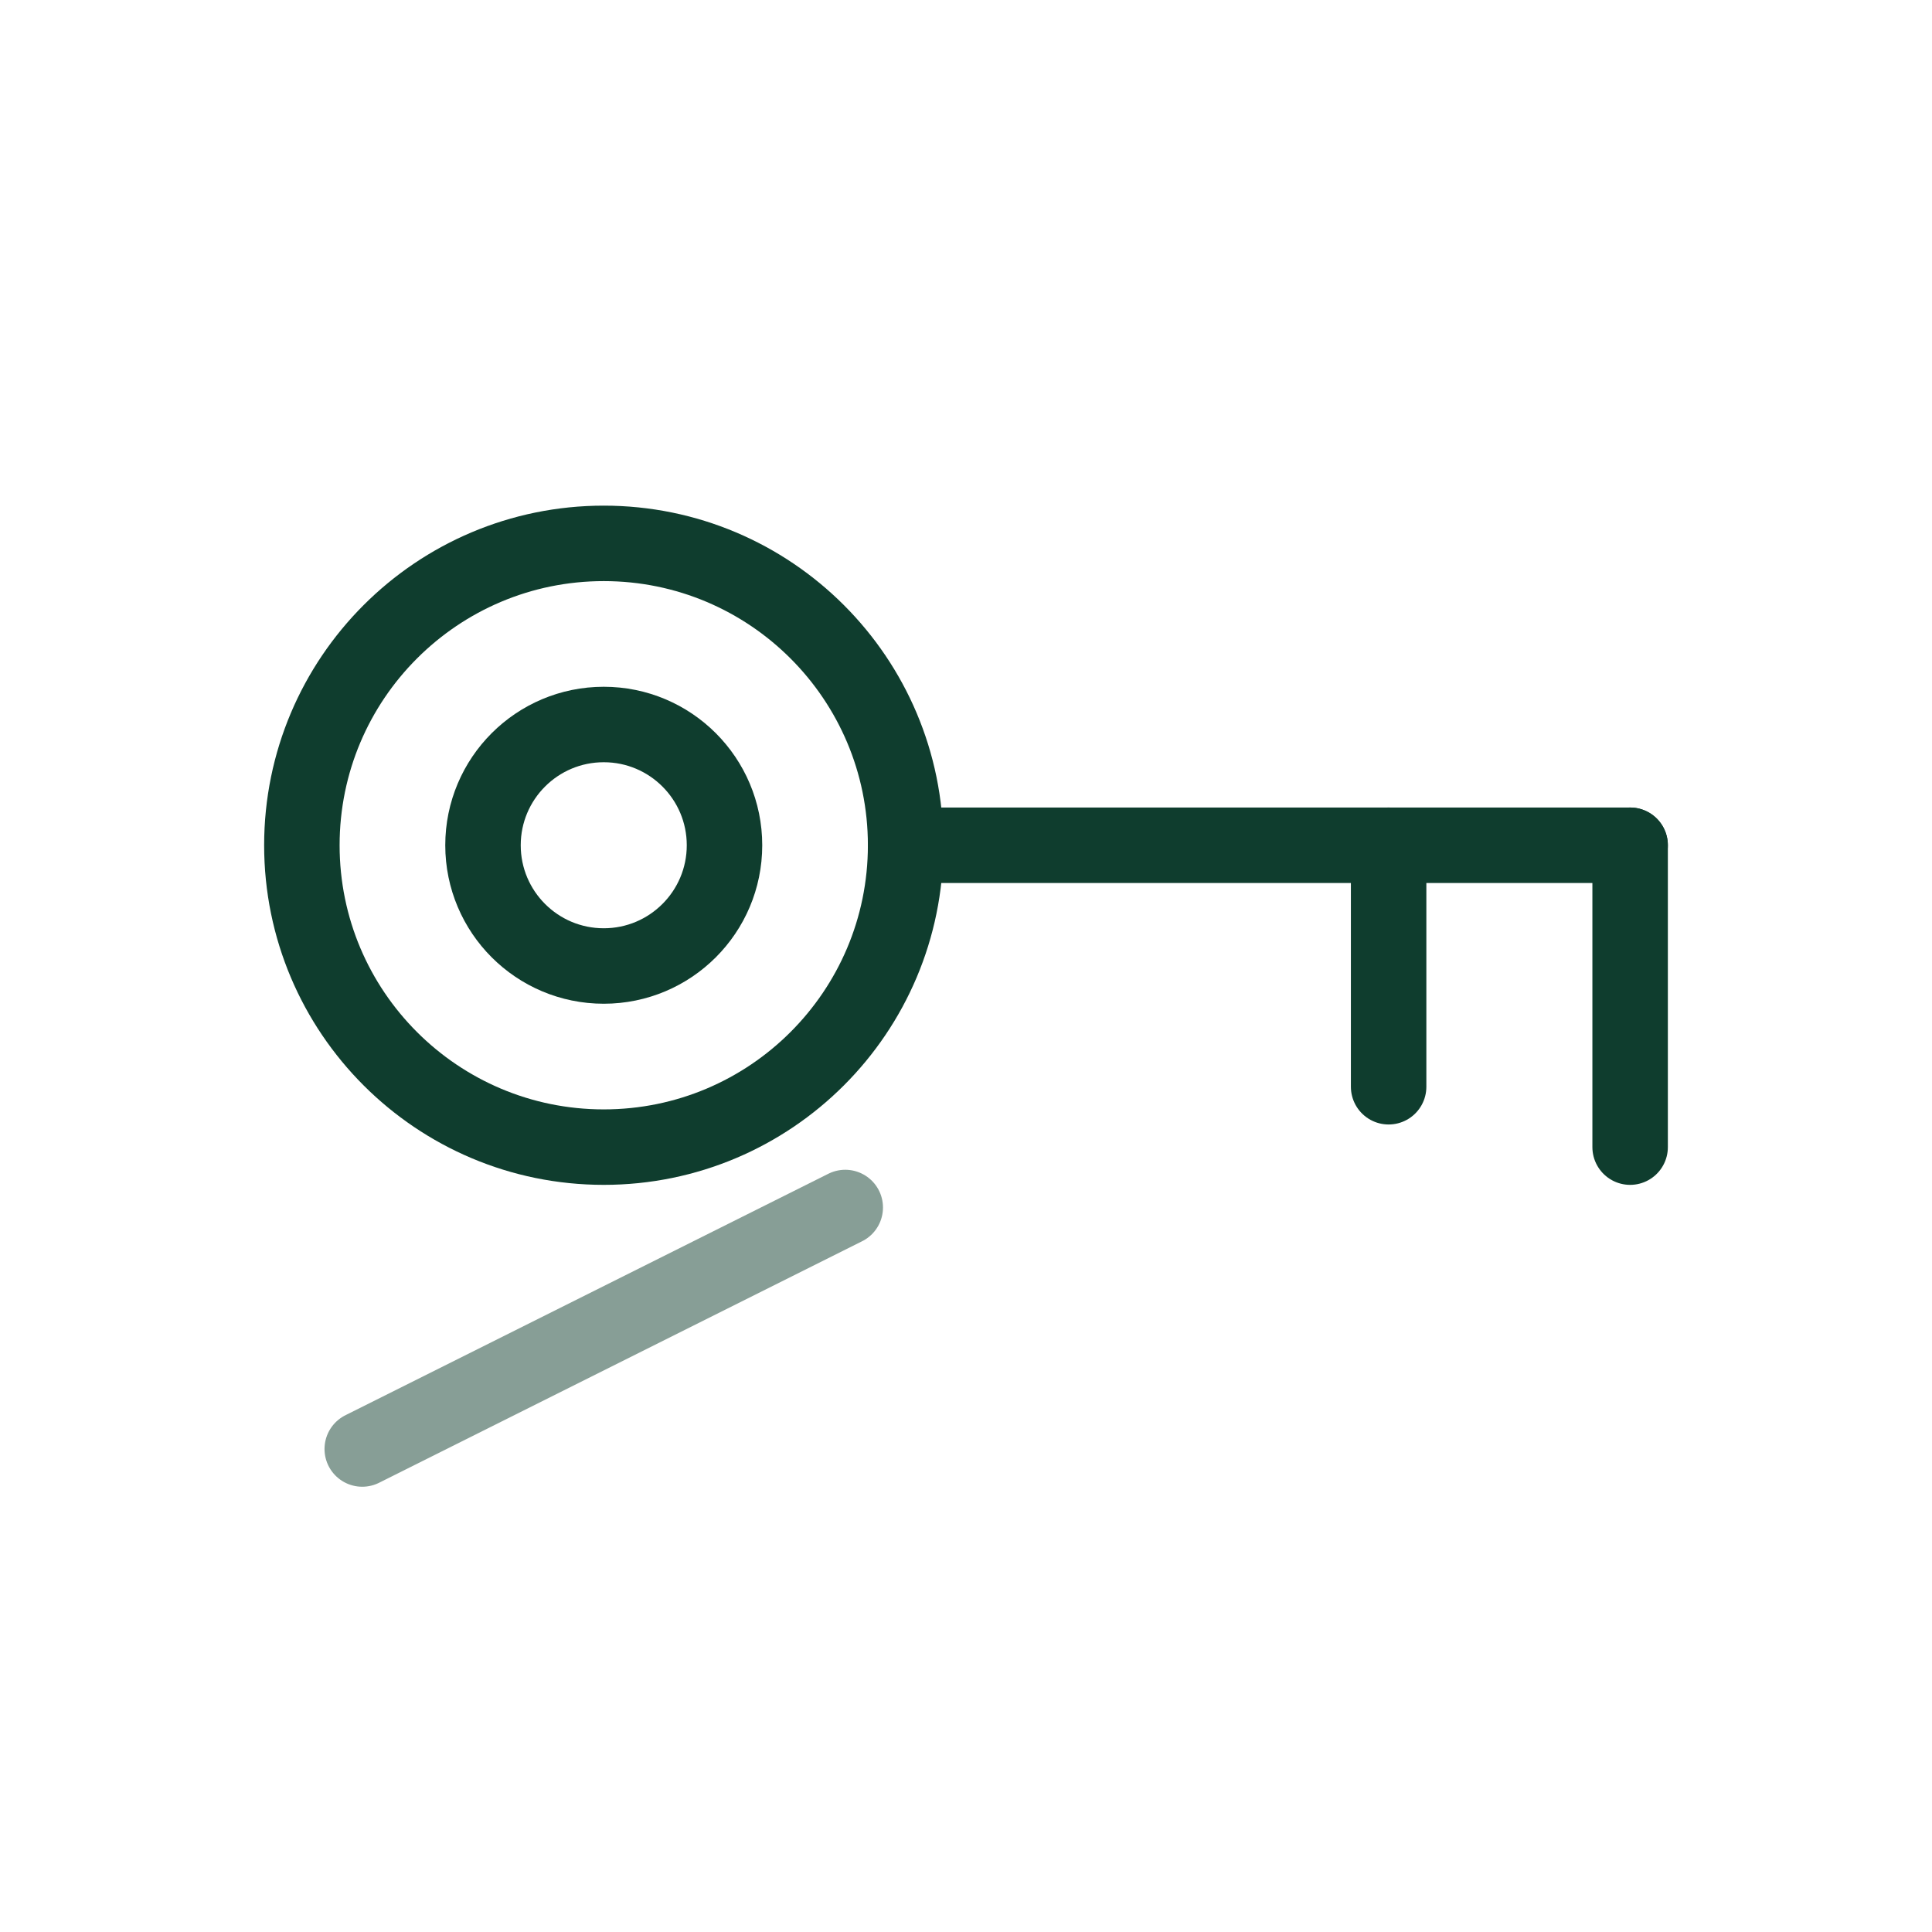
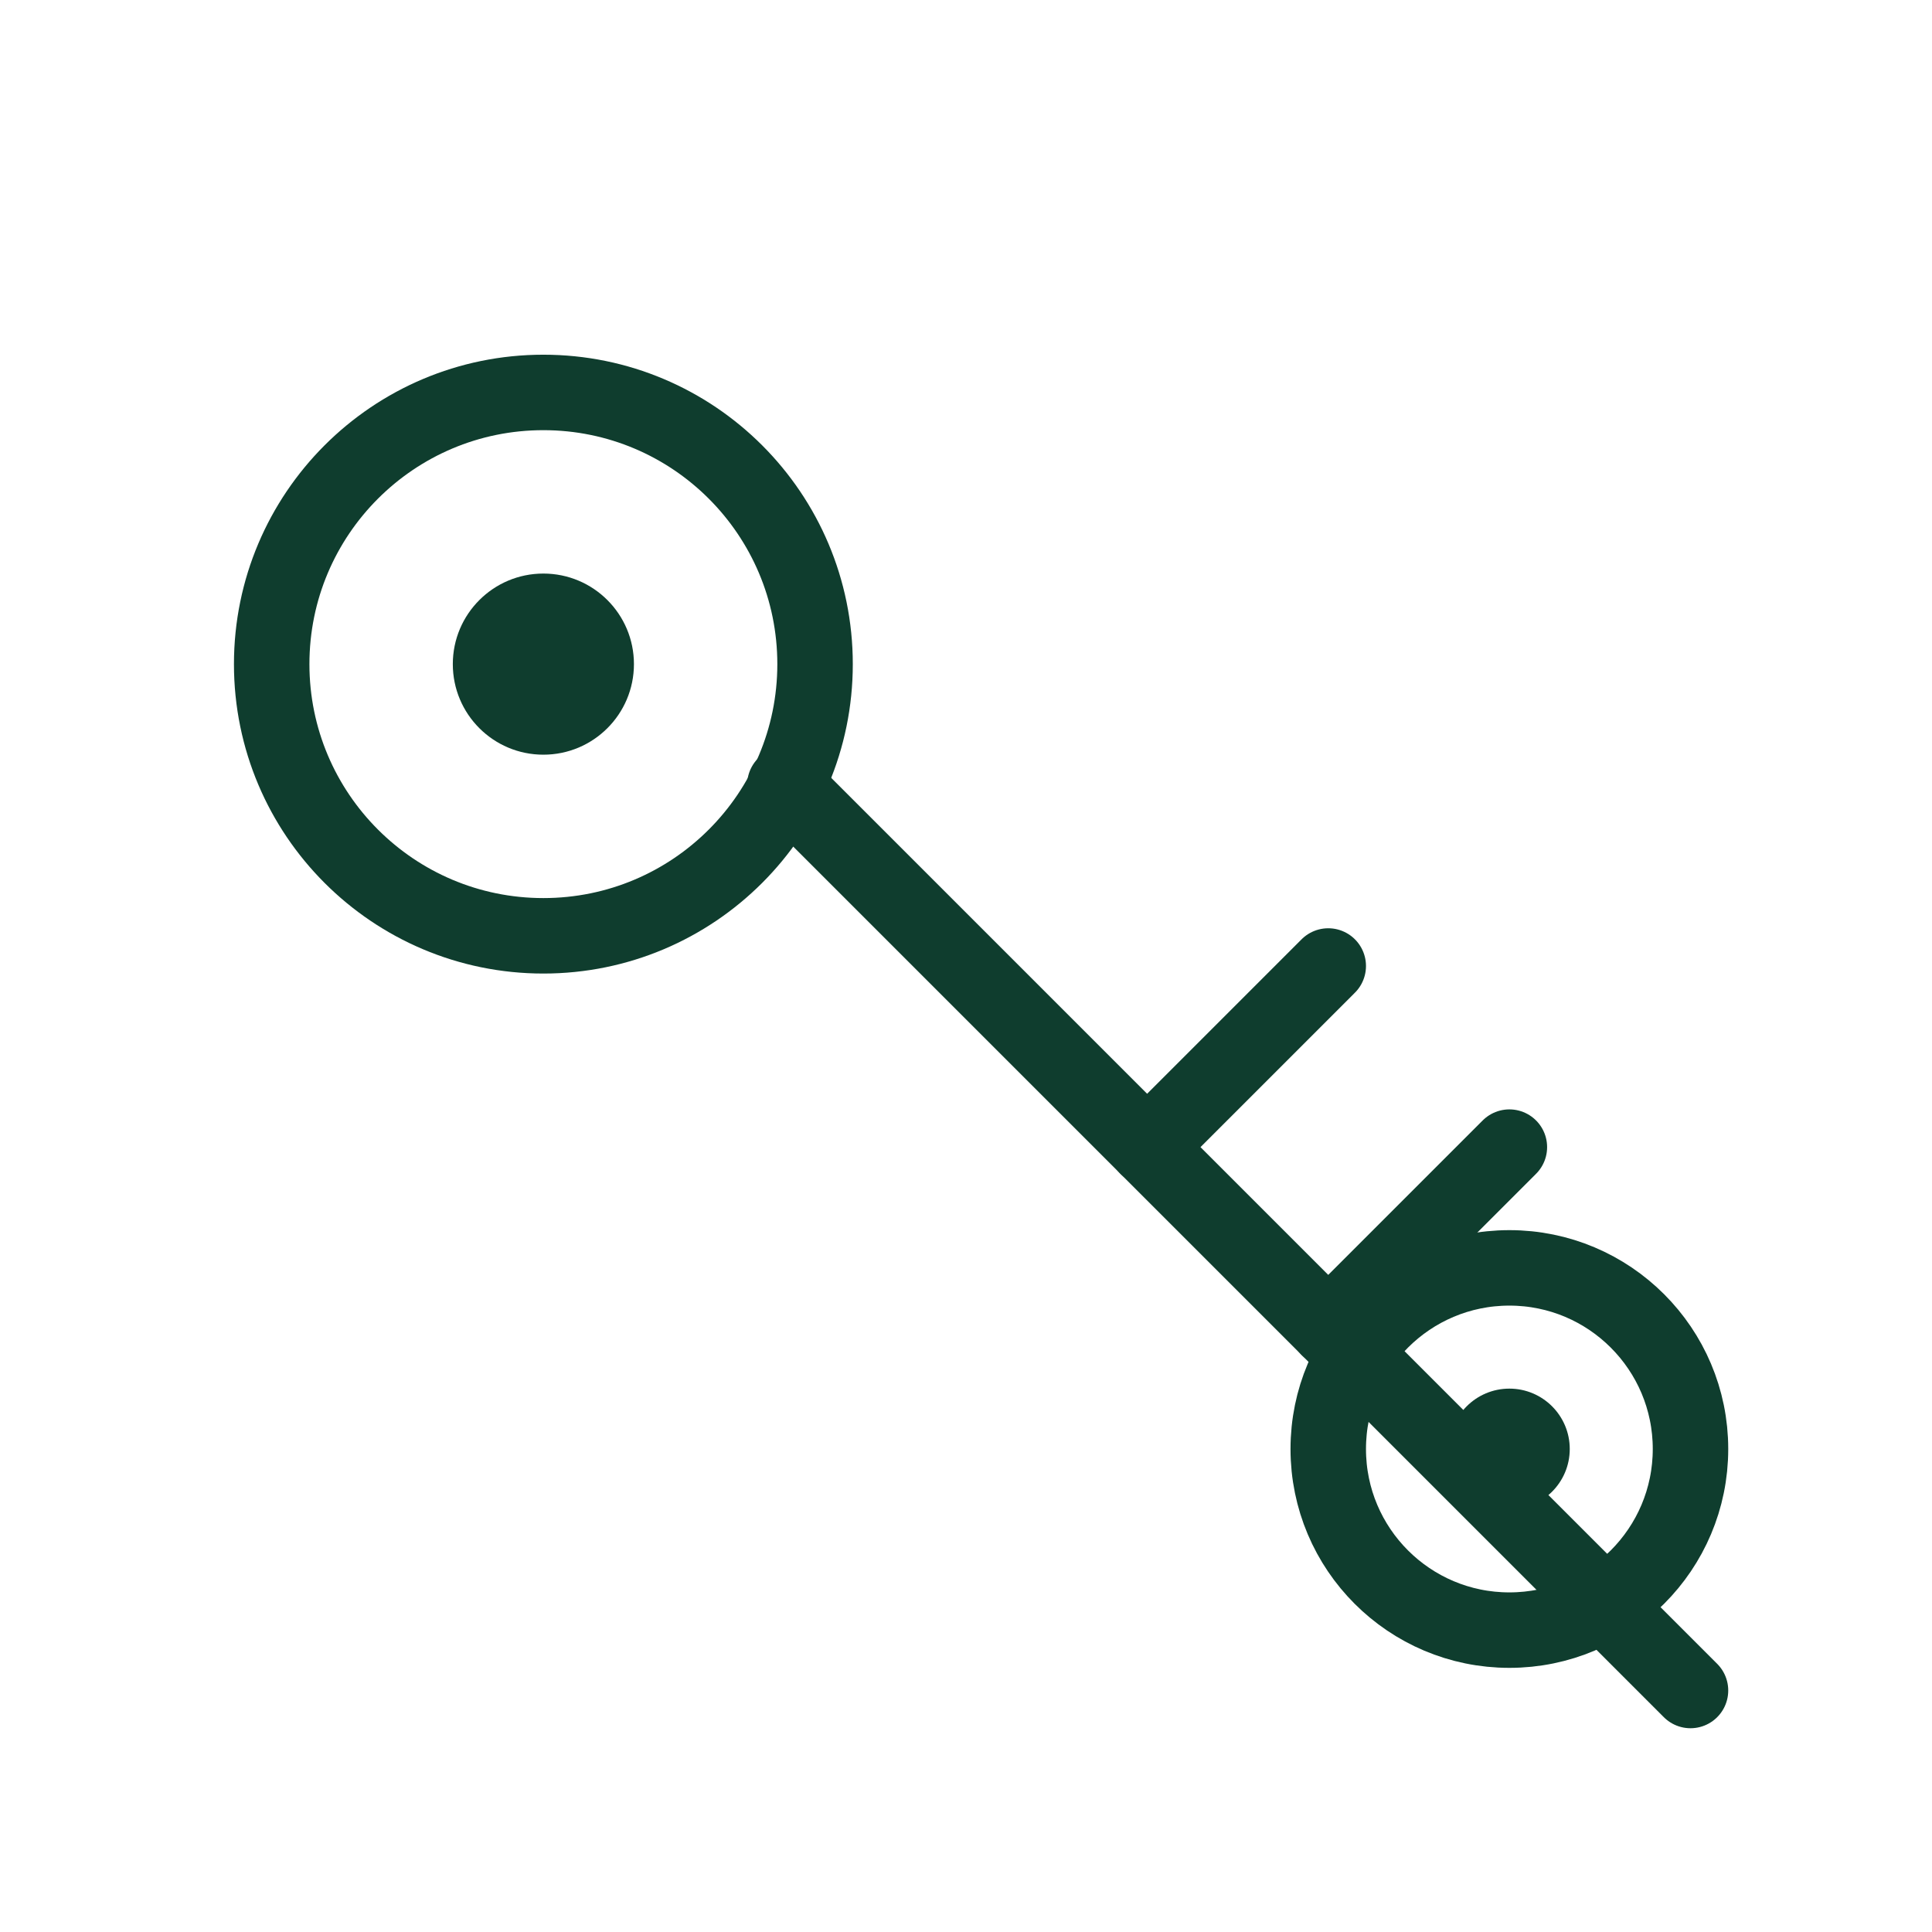
- <svg xmlns="http://www.w3.org/2000/svg" viewBox="0 0 64 64" fill="none" stroke="#0f3d2e" stroke-width="2.5">
-   <circle cx="20" cy="28" r="10" />
-   <circle cx="20" cy="28" r="4" />
-   <line x1="30" y1="28" x2="54" y2="28" stroke-linecap="round" />
-   <line x1="54" y1="28" x2="54" y2="38" stroke-linecap="round" />
-   <line x1="46" y1="28" x2="46" y2="36" stroke-linecap="round" />
-   <path d="M12 48l16-8" stroke-linecap="round" opacity="0.5" />
+ <svg xmlns="http://www.w3.org/2000/svg" viewBox="0 0 64 64" fill="none" stroke="#0f3d2e" stroke-width="2.5" stroke-linecap="round" stroke-linejoin="round">
+   <circle cx="18" cy="22" r="9" />
+   <circle cx="18" cy="22" r="3" fill="#0f3d2e" stroke="none" />
+   <line x1="26" y1="26" x2="56" y2="56" />
+   <line x1="44" y1="44" x2="50" y2="38" />
+   <line x1="38" y1="38" x2="44" y2="32" />
+   <circle cx="50" cy="48" r="6" />
+   <circle cx="50" cy="48" r="2" fill="#0f3d2e" stroke="none" />
</svg>
